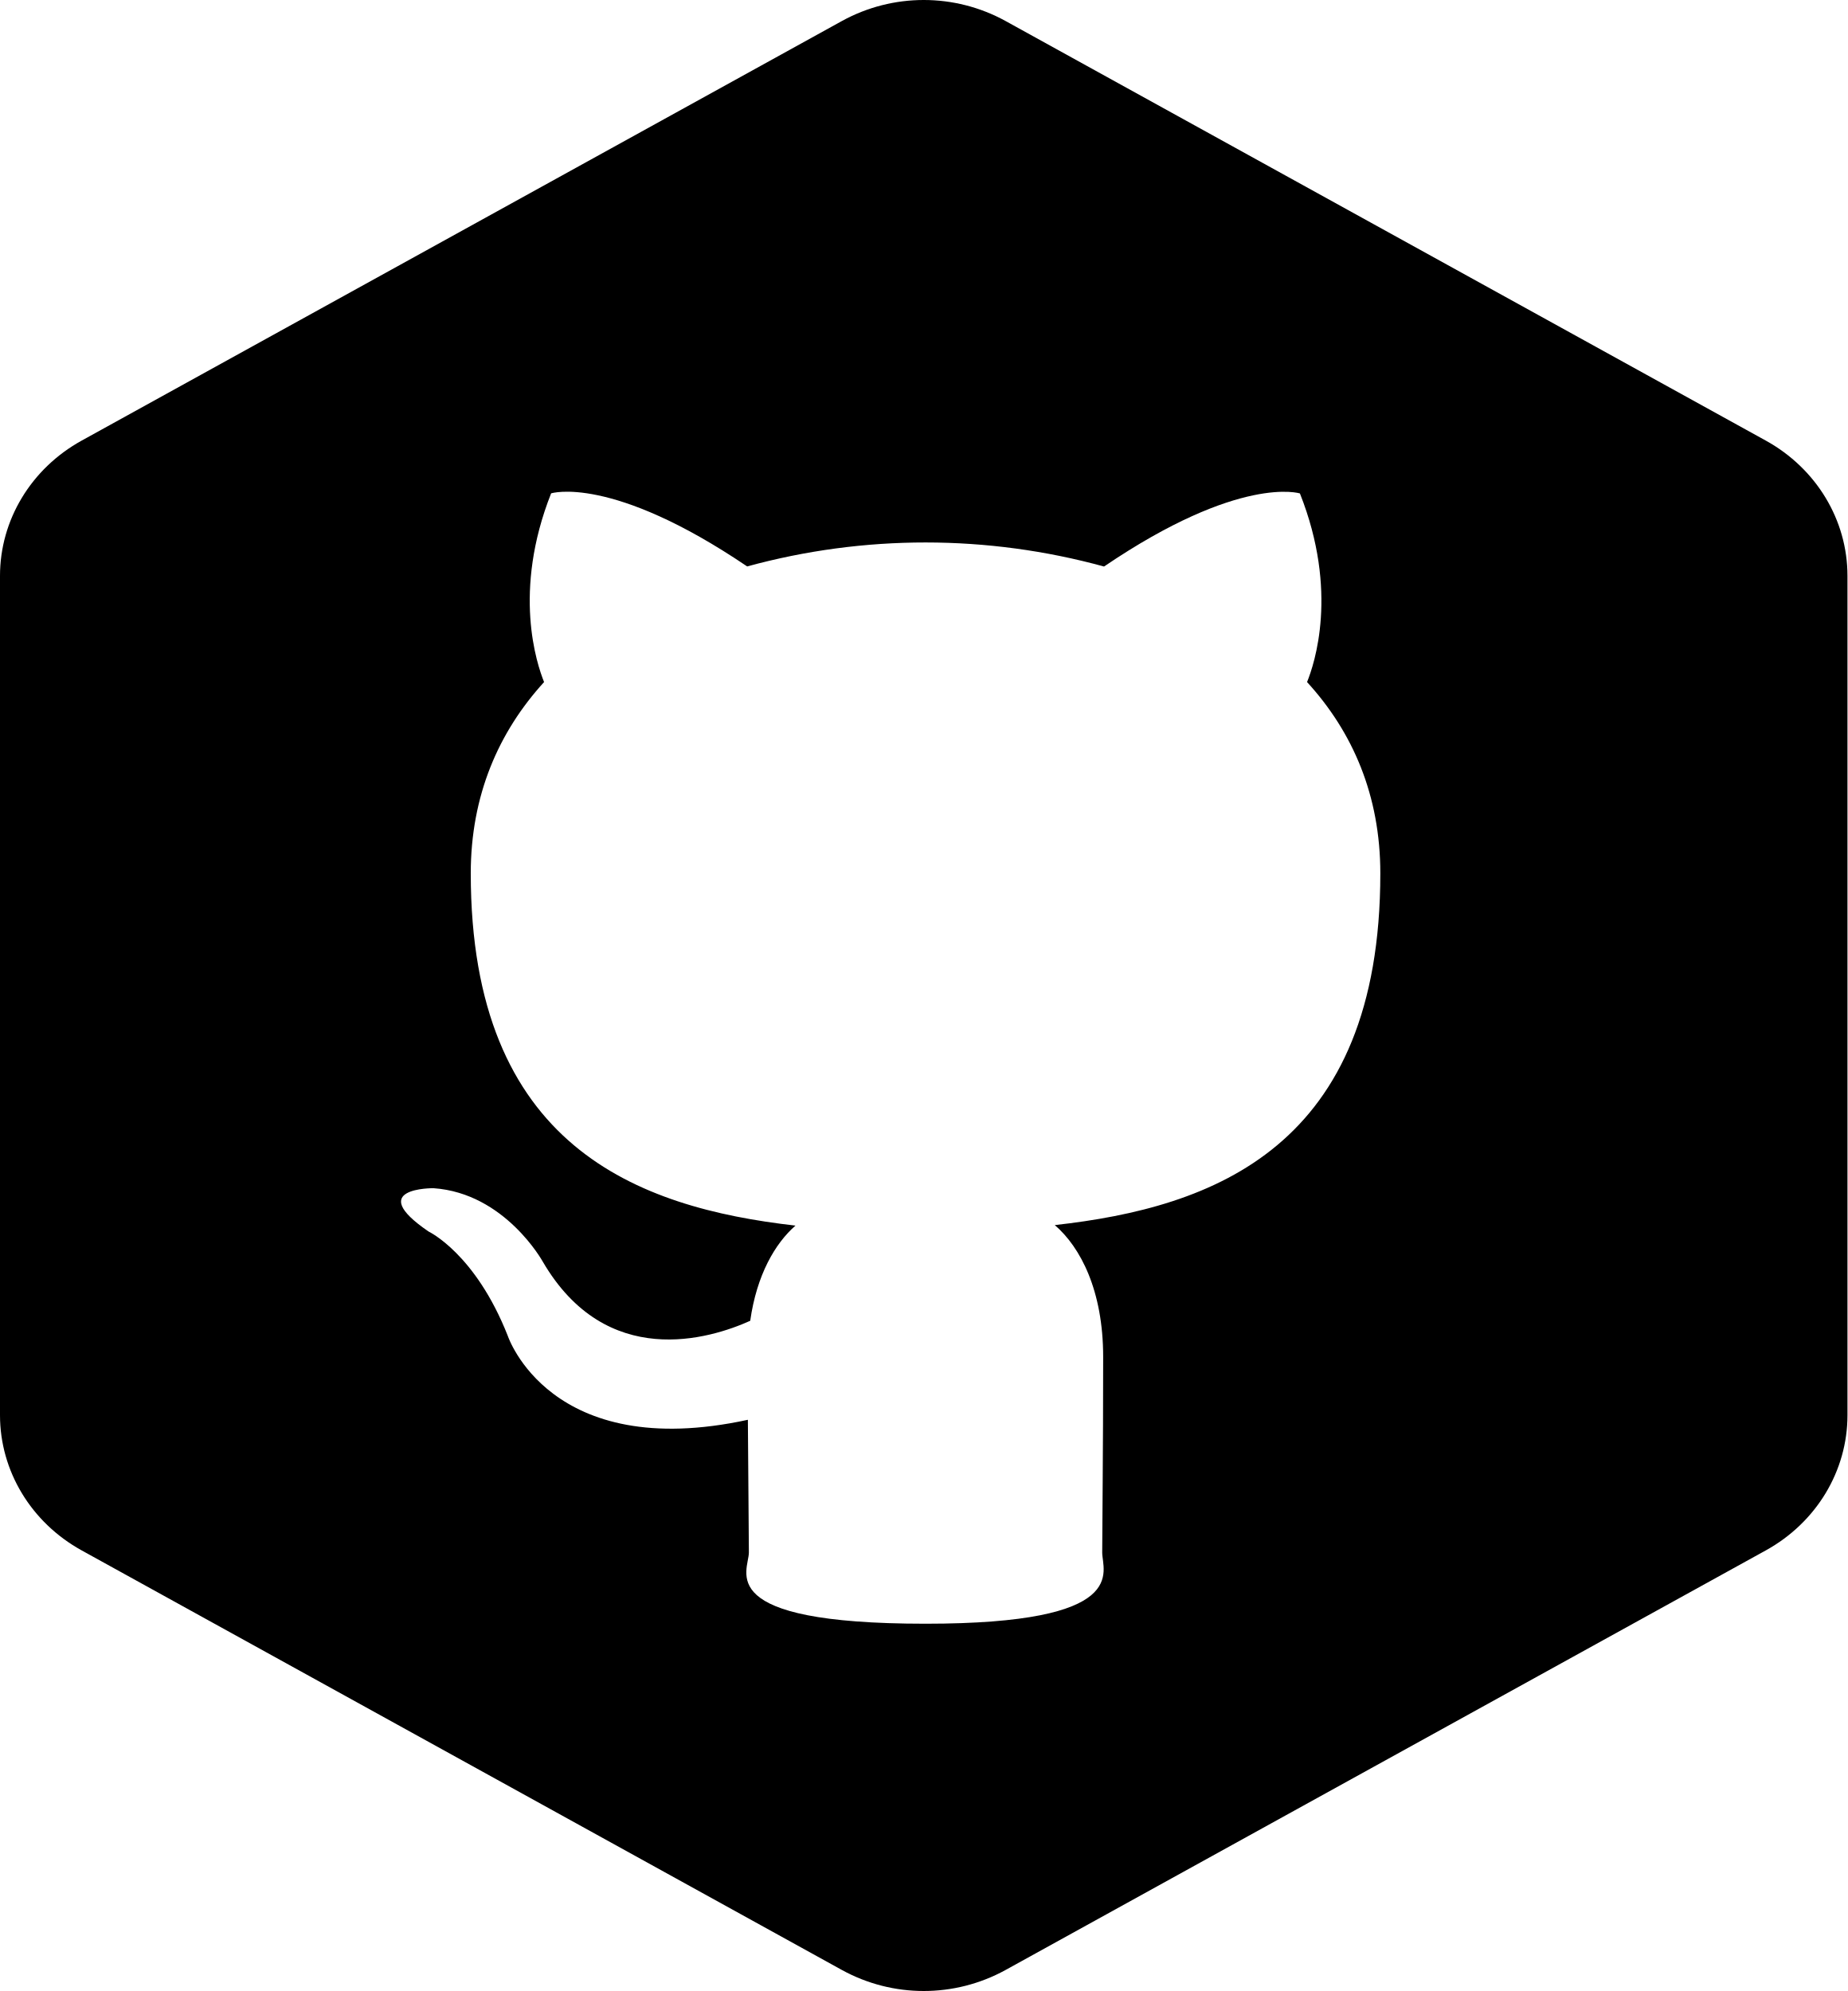
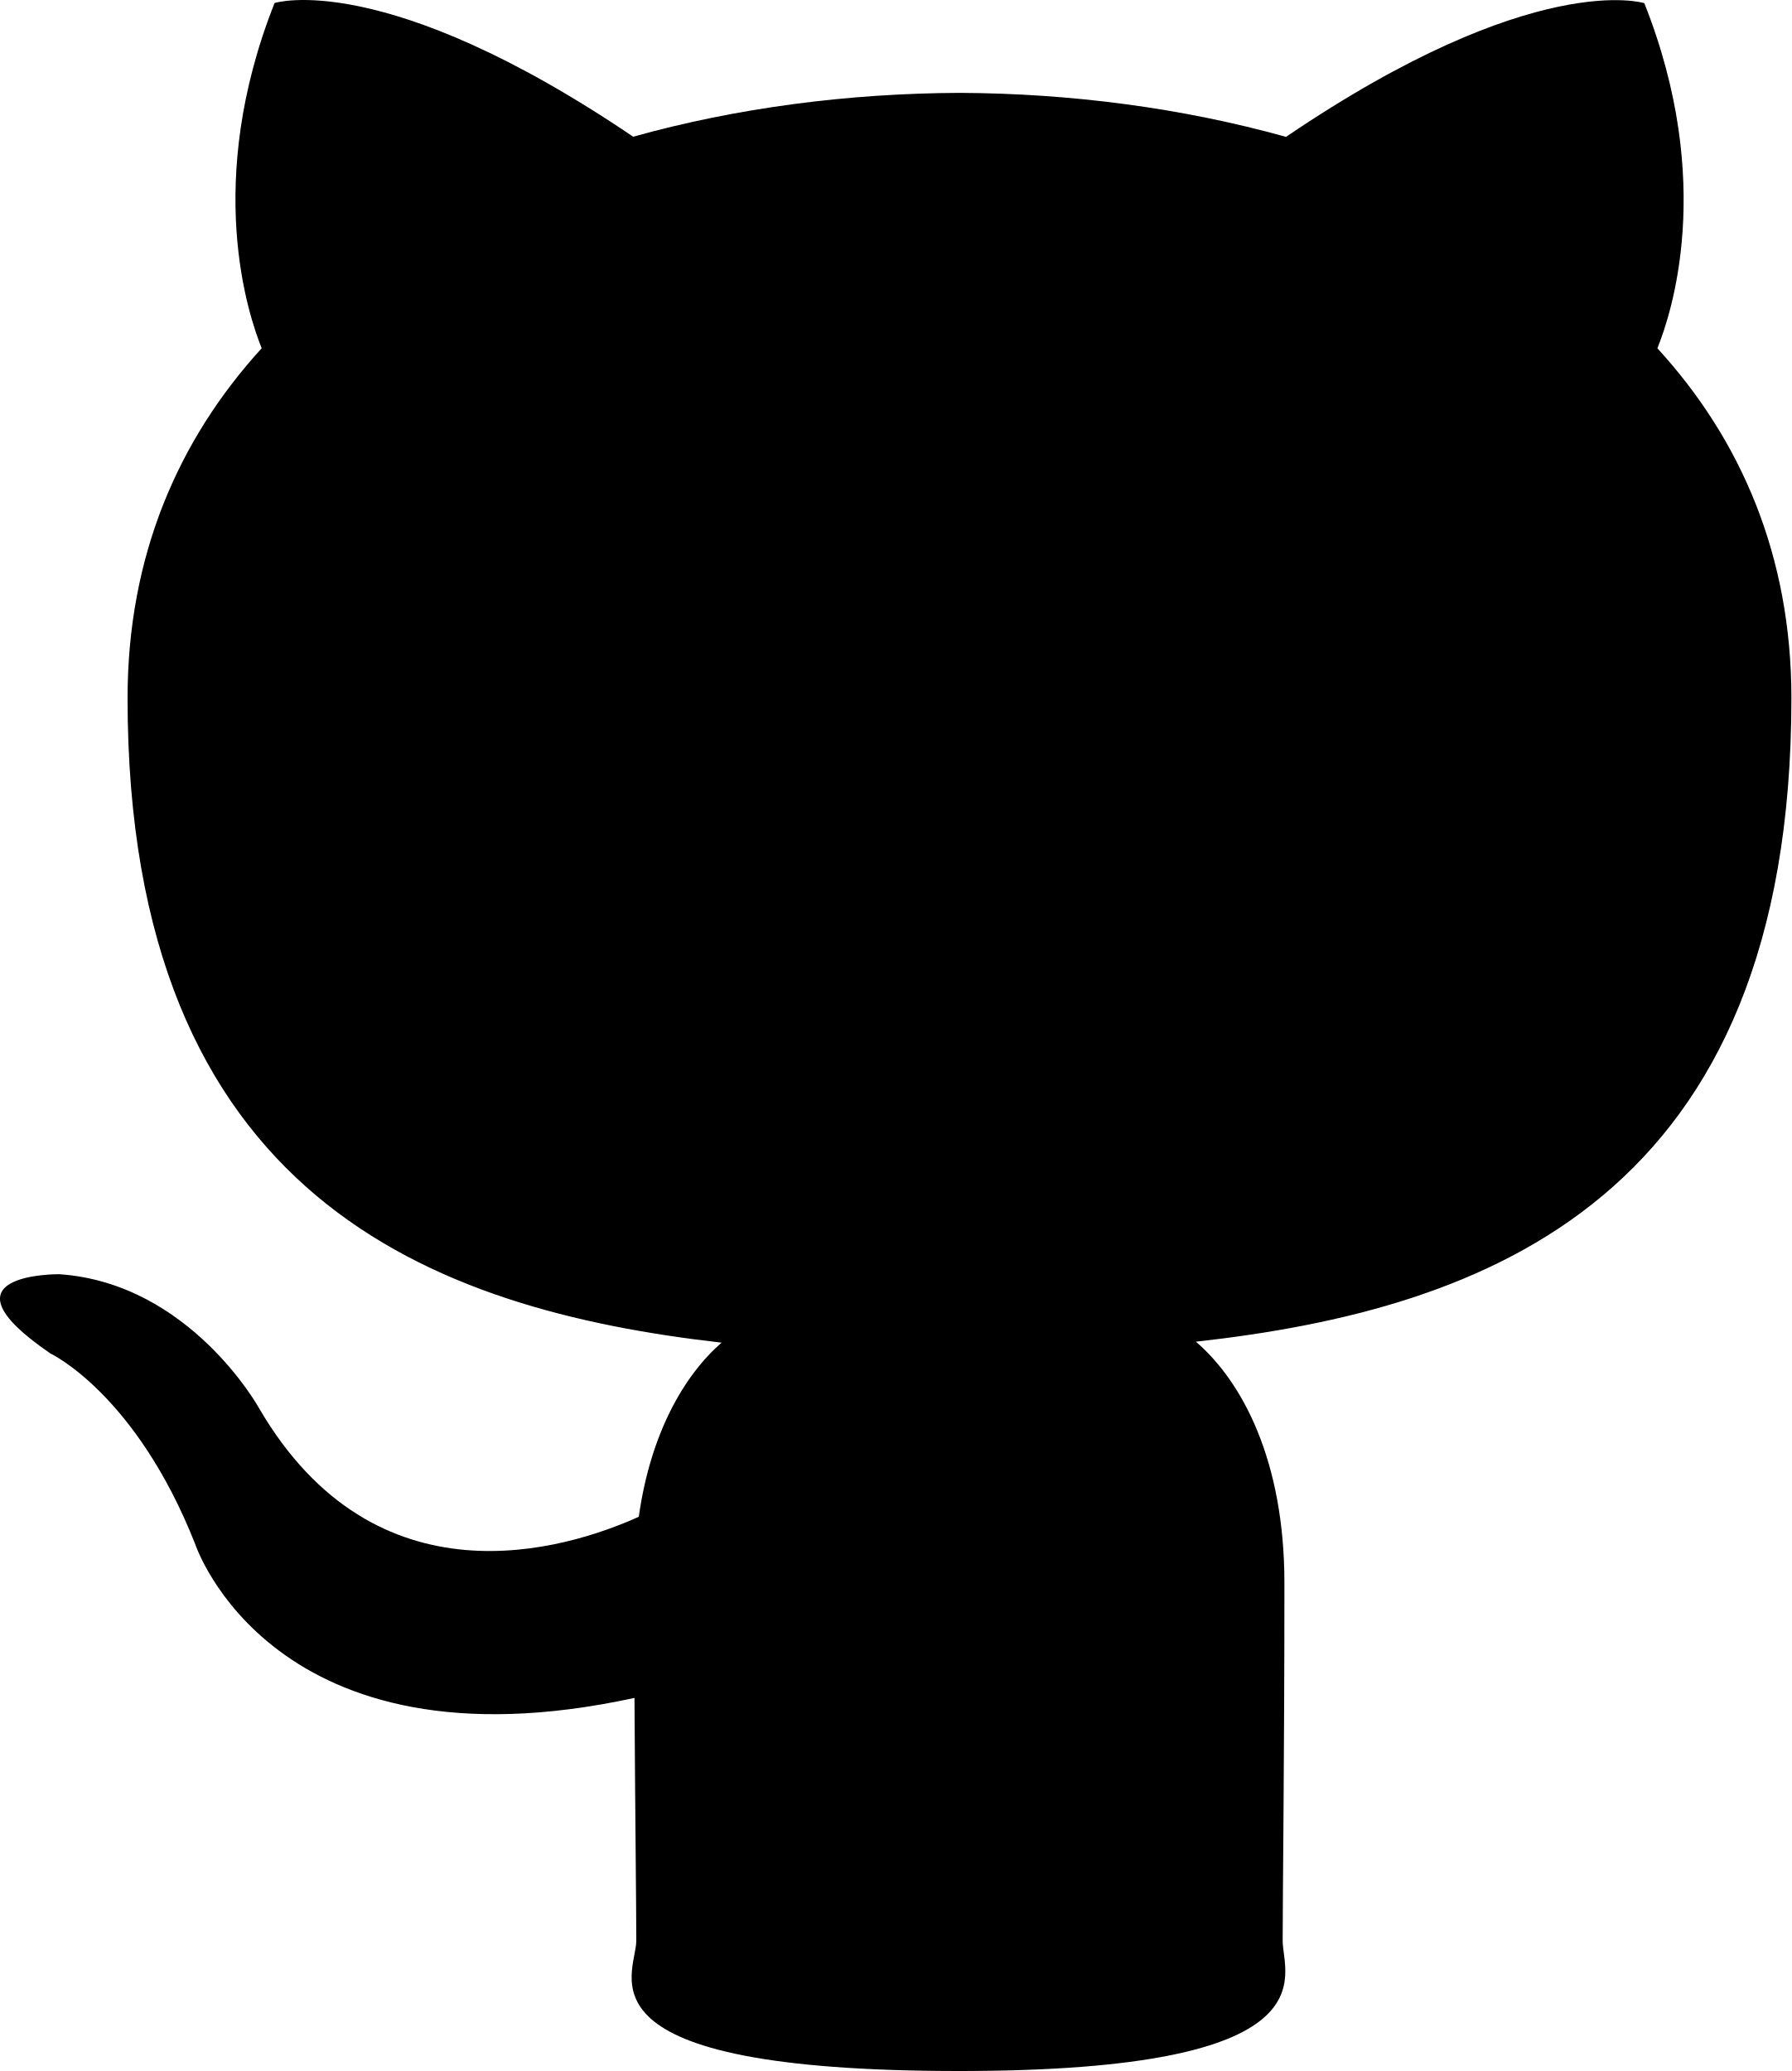
- <svg xmlns="http://www.w3.org/2000/svg" viewBox="0 0 950 1024">
-   <path d="M1073.01,354.61,681.99,138.76a87.311,87.311,0,0,0-83.98,0L206.99,354.61C181.01,368.95,165,395.46,165,424.15v431.7c0,28.69,16.01,55.2,41.99,69.54l391.02,215.85a87.311,87.311,0,0,0,83.98,0l391.02-215.85c25.98-14.34,41.99-40.85,41.99-69.54V424.15C1115,395.46,1098.99,368.95,1073.01,354.61ZM707.389,758.079c13.2,11.365,24.879,33.649,24.879,67.835,0,49-.493,88.509-.493,100.59,0,9.755,15.125,36.6-90.835,36.6-110.255,0-90.857-26.983-90.857-36.648,0-8.726-.336-37.631-.515-68.238C447.636,880.37,426.09,815,426.09,815c-16.69-42.33-40.7-53.606-40.7-53.606-33.313-22.731,2.527-22.284,2.527-22.284,36.8,2.551,56.18,37.766,56.18,37.766C476.81,832.9,529.924,816.7,550.776,807.3c3.332-23.626,12.818-39.824,23.268-48.953-81.371-9.262-166.971-40.719-166.971-181.178,0-40.049,14.3-72.713,37.7-98.375-3.736-9.307-16.355-46.6,3.624-97.054,0,0,30.741-9.845,100.813,37.586a347.023,347.023,0,0,1,183.506.045c69.939-47.476,100.724-37.587,100.724-37.587,20.047,50.5,7.428,87.747,3.669,97.01,23.492,25.662,37.677,58.327,37.677,98.375C874.785,717.986,789.051,749,707.389,758.079Z" transform="translate(-165 -128)" />
+ <svg xmlns="http://www.w3.org/2000/svg" viewBox="0 0 885.679 1024">
+   <path d="M1010.12,129.568s-54.145-17.392-177.154,66.108c-51.471-14.363-106.639-21.524-161.414-21.76-54.814.236-109.945,7.319-161.335,21.682-123.243-83.422-177.31-66.108-177.31-66.108-35.14,88.733-12.946,154.33-6.374,170.7-41.16,45.135-66.305,102.585-66.305,173.022,0,247.04,150.553,302.367,293.668,318.657-18.379,16.055-35.064,44.544-40.924,86.1-36.674,16.527-130.09,45.016-187.621-53.516,0,0-34.079-61.938-98.809-66.423,0,0-63.037-.787-4.445,39.192,0,0,42.223,19.833,71.578,94.283,0,0,37.894,114.98,217.173,76.024.315,53.831.9,104.67.9,120.017,0,17-34.117,64.457,159.8,64.457,186.362,0,159.761-47.221,159.761-64.378,0-21.249.867-90.74.867-176.917,0-60.127-20.541-99.32-43.758-119.309,143.627-15.977,294.416-70.516,294.416-318.185,0-70.436-24.948-127.887-66.265-173.022C1023.185,283.9,1045.378,218.38,1010.12,129.568Z" transform="translate(-197.161 -128)" />
</svg>
